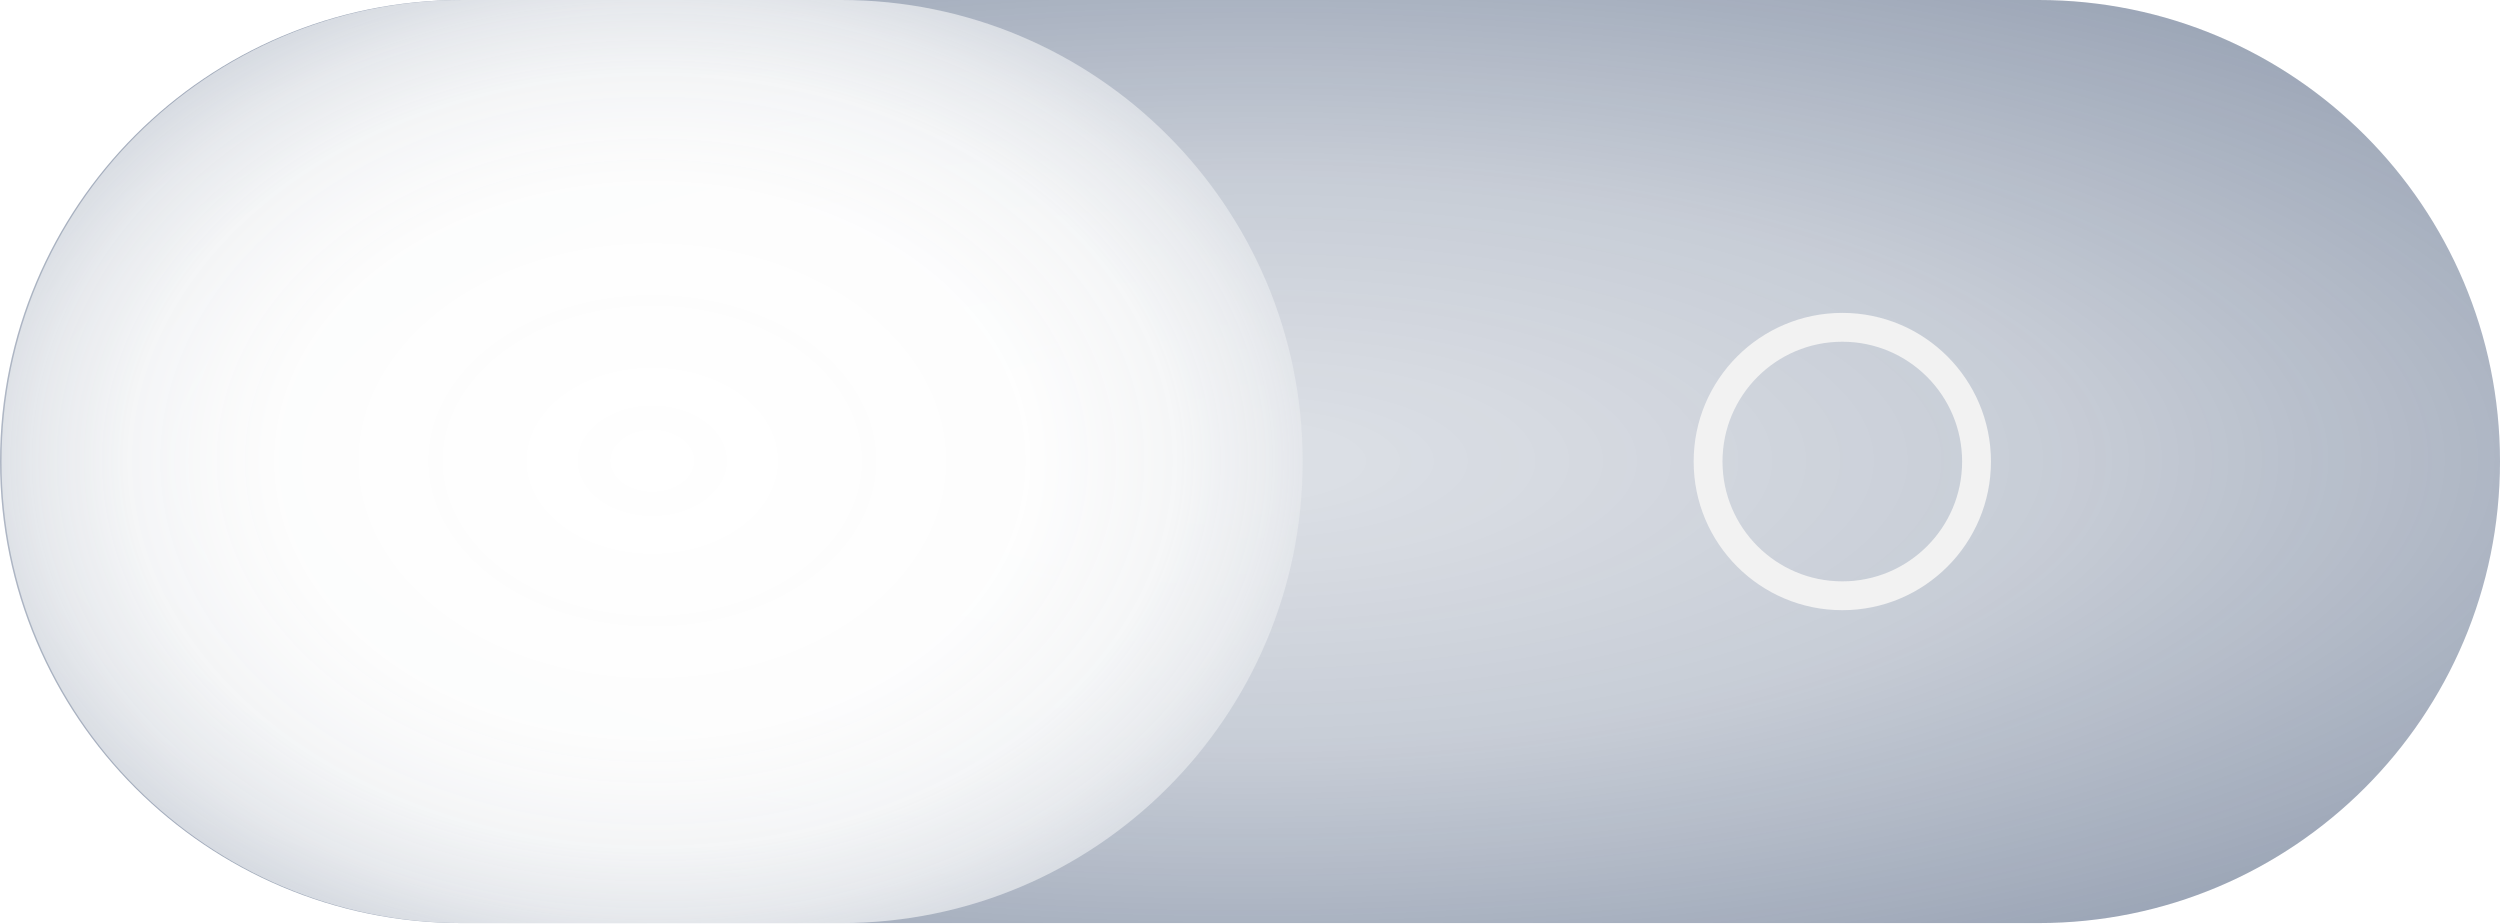
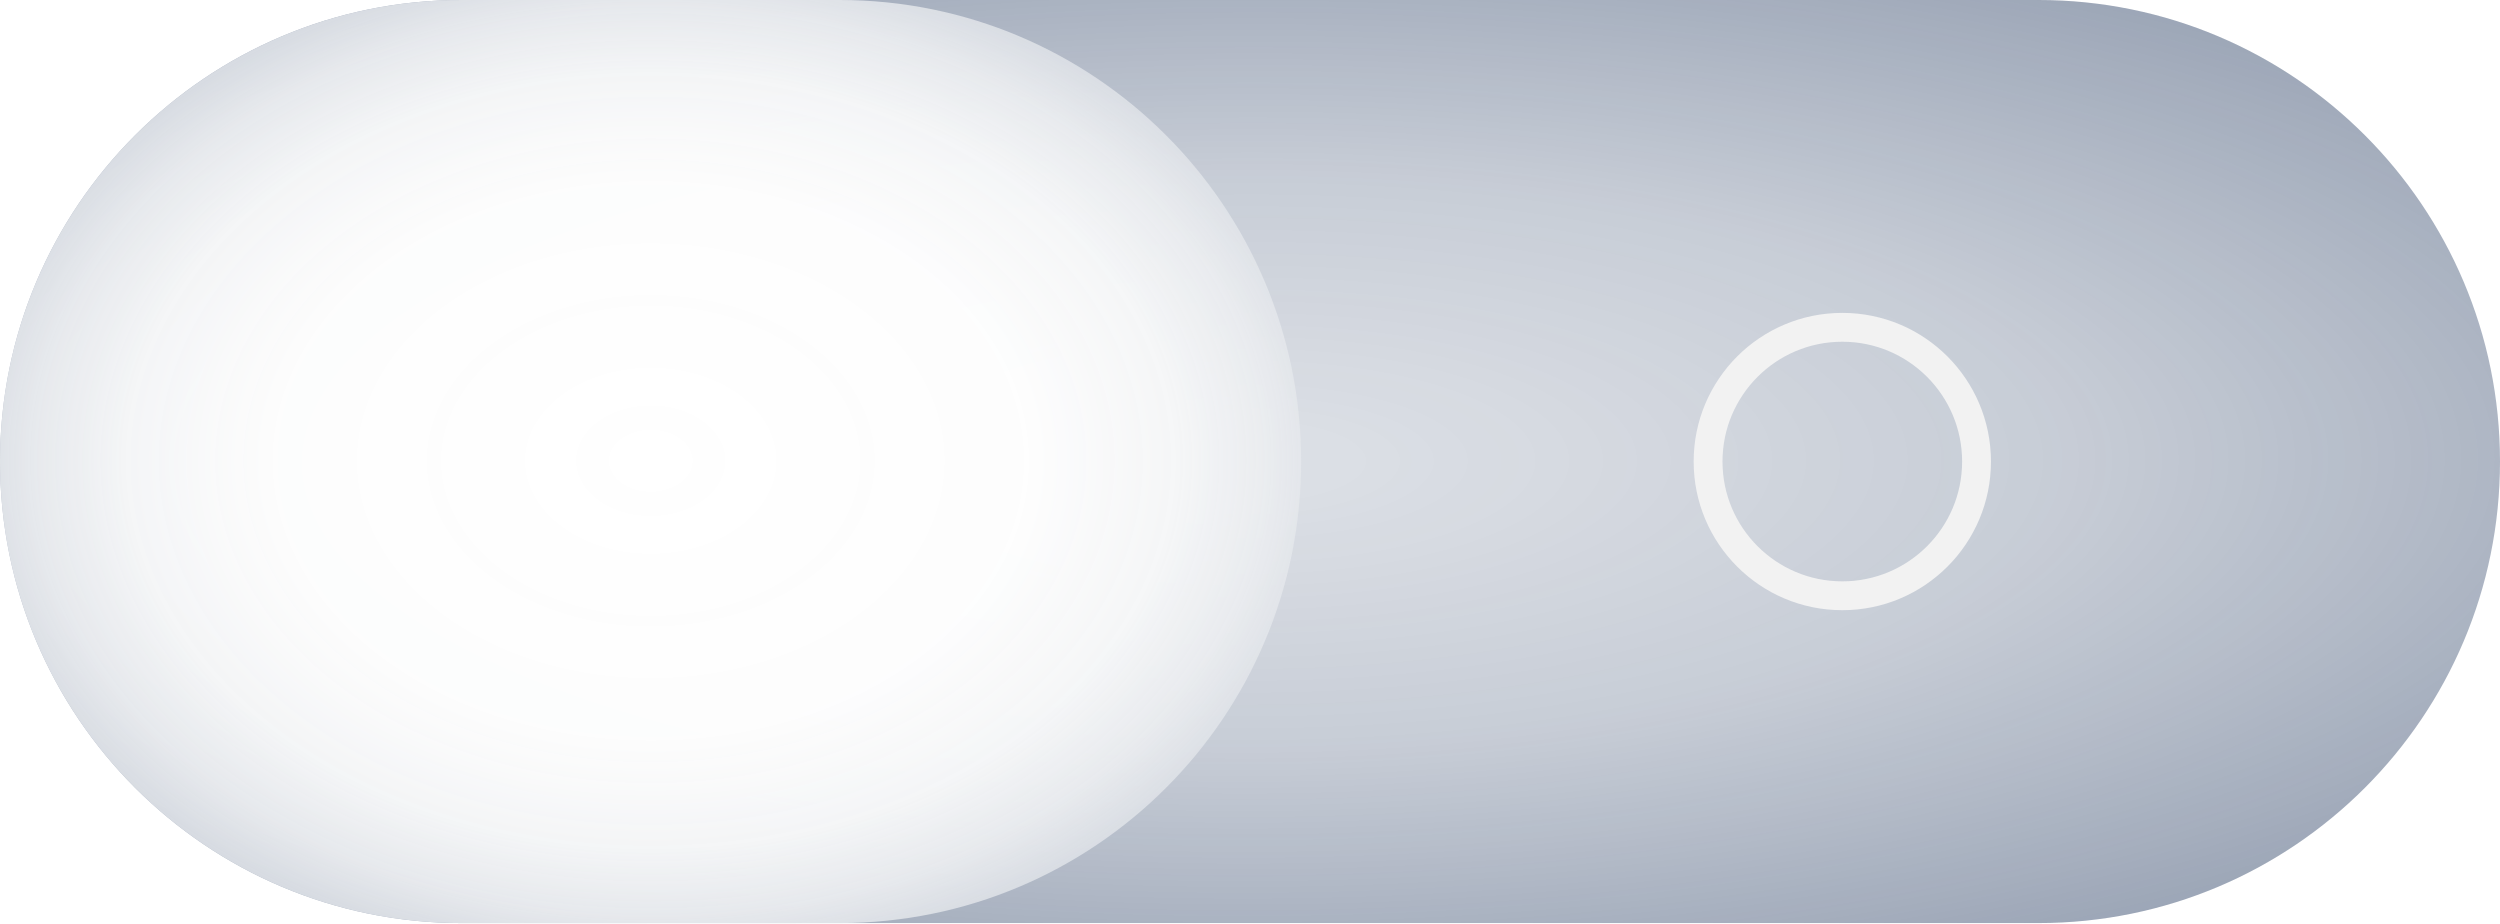
<svg xmlns="http://www.w3.org/2000/svg" id="Layer_2" data-name="Layer 2" viewBox="0 0 65 24">
  <defs>
    <style>
      .cls-1, .cls-2 {
        fill: none;
      }

-       .cls-3 {
-         clip-path: url(#clippath);
+       .cls-1, .cls-3, .cls-4, .cls-5 {
+         stroke-width: 0px;
      }

-       .cls-4 {
-         fill: #f2f2f2;
-       }
- 
-       .cls-5 {
+       .cls-6 {
        clip-path: url(#clippath-1);
      }

      .cls-2 {
        stroke: #f2f2f2;
        stroke-miterlimit: 10;
        stroke-width: .75px;
      }

-       .cls-6 {
+       .cls-3 {
        fill: url(#radial-gradient-2);
      }

      .cls-7 {
+         clip-path: url(#clippath);
+       }
+ 
+       .cls-4 {
        fill: url(#radial-gradient);
+       }
+ 
+       .cls-5 {
+         fill: #f2f2f2;
      }
    </style>
    <clipPath id="clippath">
      <rect id="blackout_open_close_bar" data-name="blackout open close bar" class="cls-1" x="0" y="0" width="65" height="24" rx="12" ry="12" />
    </clipPath>
    <radialGradient id="radial-gradient" cx="32.5" cy="12" fx="32.5" fy="12" r="33.16" gradientTransform="translate(66.6 -20.57) rotate(89.89) scale(1 2.85)" gradientUnits="userSpaceOnUse">
      <stop offset=".03" stop-color="#0f2750" stop-opacity=".15" />
      <stop offset=".22" stop-color="#0f2750" stop-opacity=".23" />
      <stop offset=".5" stop-color="#0f2750" stop-opacity=".47" />
      <stop offset=".83" stop-color="#0f2750" stop-opacity=".85" />
      <stop offset=".93" stop-color="#0f2750" />
    </radialGradient>
    <clipPath id="clippath-1">
-       <rect id="Blackout_open_button" data-name="Blackout open button" class="cls-1" x=".04" y="0" width="33.83" height="24" rx="12" ry="12" />
+       <rect id="Blackout_open_button" data-name="Blackout open button" class="cls-1" x="0" y="0" width="33.83" height="24" rx="12" ry="12" />
    </clipPath>
-     <radialGradient id="radial-gradient-2" cx="16.96" cy="12" fx="16.96" fy="12" r="26.74" gradientTransform="translate(0 3.1) scale(1 .74)" gradientUnits="userSpaceOnUse">
+     <radialGradient id="radial-gradient-2" cx="16.92" cy="12" fx="16.92" fy="12" r="26.74" gradientTransform="translate(0 3.1) scale(1 .74)" gradientUnits="userSpaceOnUse">
      <stop offset="0" stop-color="#fff" />
      <stop offset=".37" stop-color="#fdfdfd" stop-opacity=".99" />
      <stop offset=".51" stop-color="#f6f7f8" stop-opacity=".97" />
      <stop offset=".6" stop-color="#ebedf0" stop-opacity=".93" />
      <stop offset=".68" stop-color="#dbdfe5" stop-opacity=".87" />
      <stop offset=".75" stop-color="#c6ccd5" stop-opacity=".8" />
      <stop offset=".81" stop-color="#acb4c3" stop-opacity=".71" />
      <stop offset=".86" stop-color="#8d99ac" stop-opacity=".6" />
      <stop offset=".91" stop-color="#6a7892" stop-opacity=".47" />
      <stop offset=".95" stop-color="#415474" stop-opacity=".33" />
      <stop offset=".99" stop-color="#152c54" stop-opacity=".17" />
      <stop offset="1" stop-color="#0f2750" stop-opacity=".15" />
    </radialGradient>
  </defs>
  <g id="button">
    <g>
-       <g class="cls-3">
-         <rect id="blackout_open_close_bar-2" data-name="blackout open close bar" class="cls-7" x="0" y="0" width="65" height="24" rx="12" ry="12" />
+       <g class="cls-7">
+         <rect id="blackout_open_close_bar-2" data-name="blackout open close bar" class="cls-4" x="0" y="0" width="65" height="24" rx="12" ry="12" />
      </g>
      <g>
-         <path class="cls-4" d="M17.47,11.92l2.82,3.17h-1.07l-2.28-2.58-2.32,2.58h-1.01l2.82-3.13-2.82-3.17h1.06l2.29,2.58,2.32-2.58h1.01l-2.82,3.13Z" />
+         <path class="cls-5" d="m17.48,11.92l2.82,3.17h-1.07l-2.28-2.58-2.32,2.58h-1.01l2.82-3.13-2.82-3.17h1.06l2.29,2.58,2.32-2.58h1.01l-2.82,3.13Z" />
        <circle id="Open_Symbol" data-name="Open Symbol" class="cls-2" cx="47.9" cy="12" r="3.49" />
      </g>
    </g>
-     <g class="cls-5">
-       <rect id="Blackout_open_button-2" data-name="Blackout open button" class="cls-6" x=".04" y="0" width="33.83" height="24" rx="12" ry="12" />
+     <g class="cls-6">
+       <rect id="Blackout_open_button-2" data-name="Blackout open button" class="cls-3" x="0" y="0" width="33.83" height="24" rx="12" ry="12" />
    </g>
  </g>
</svg>
